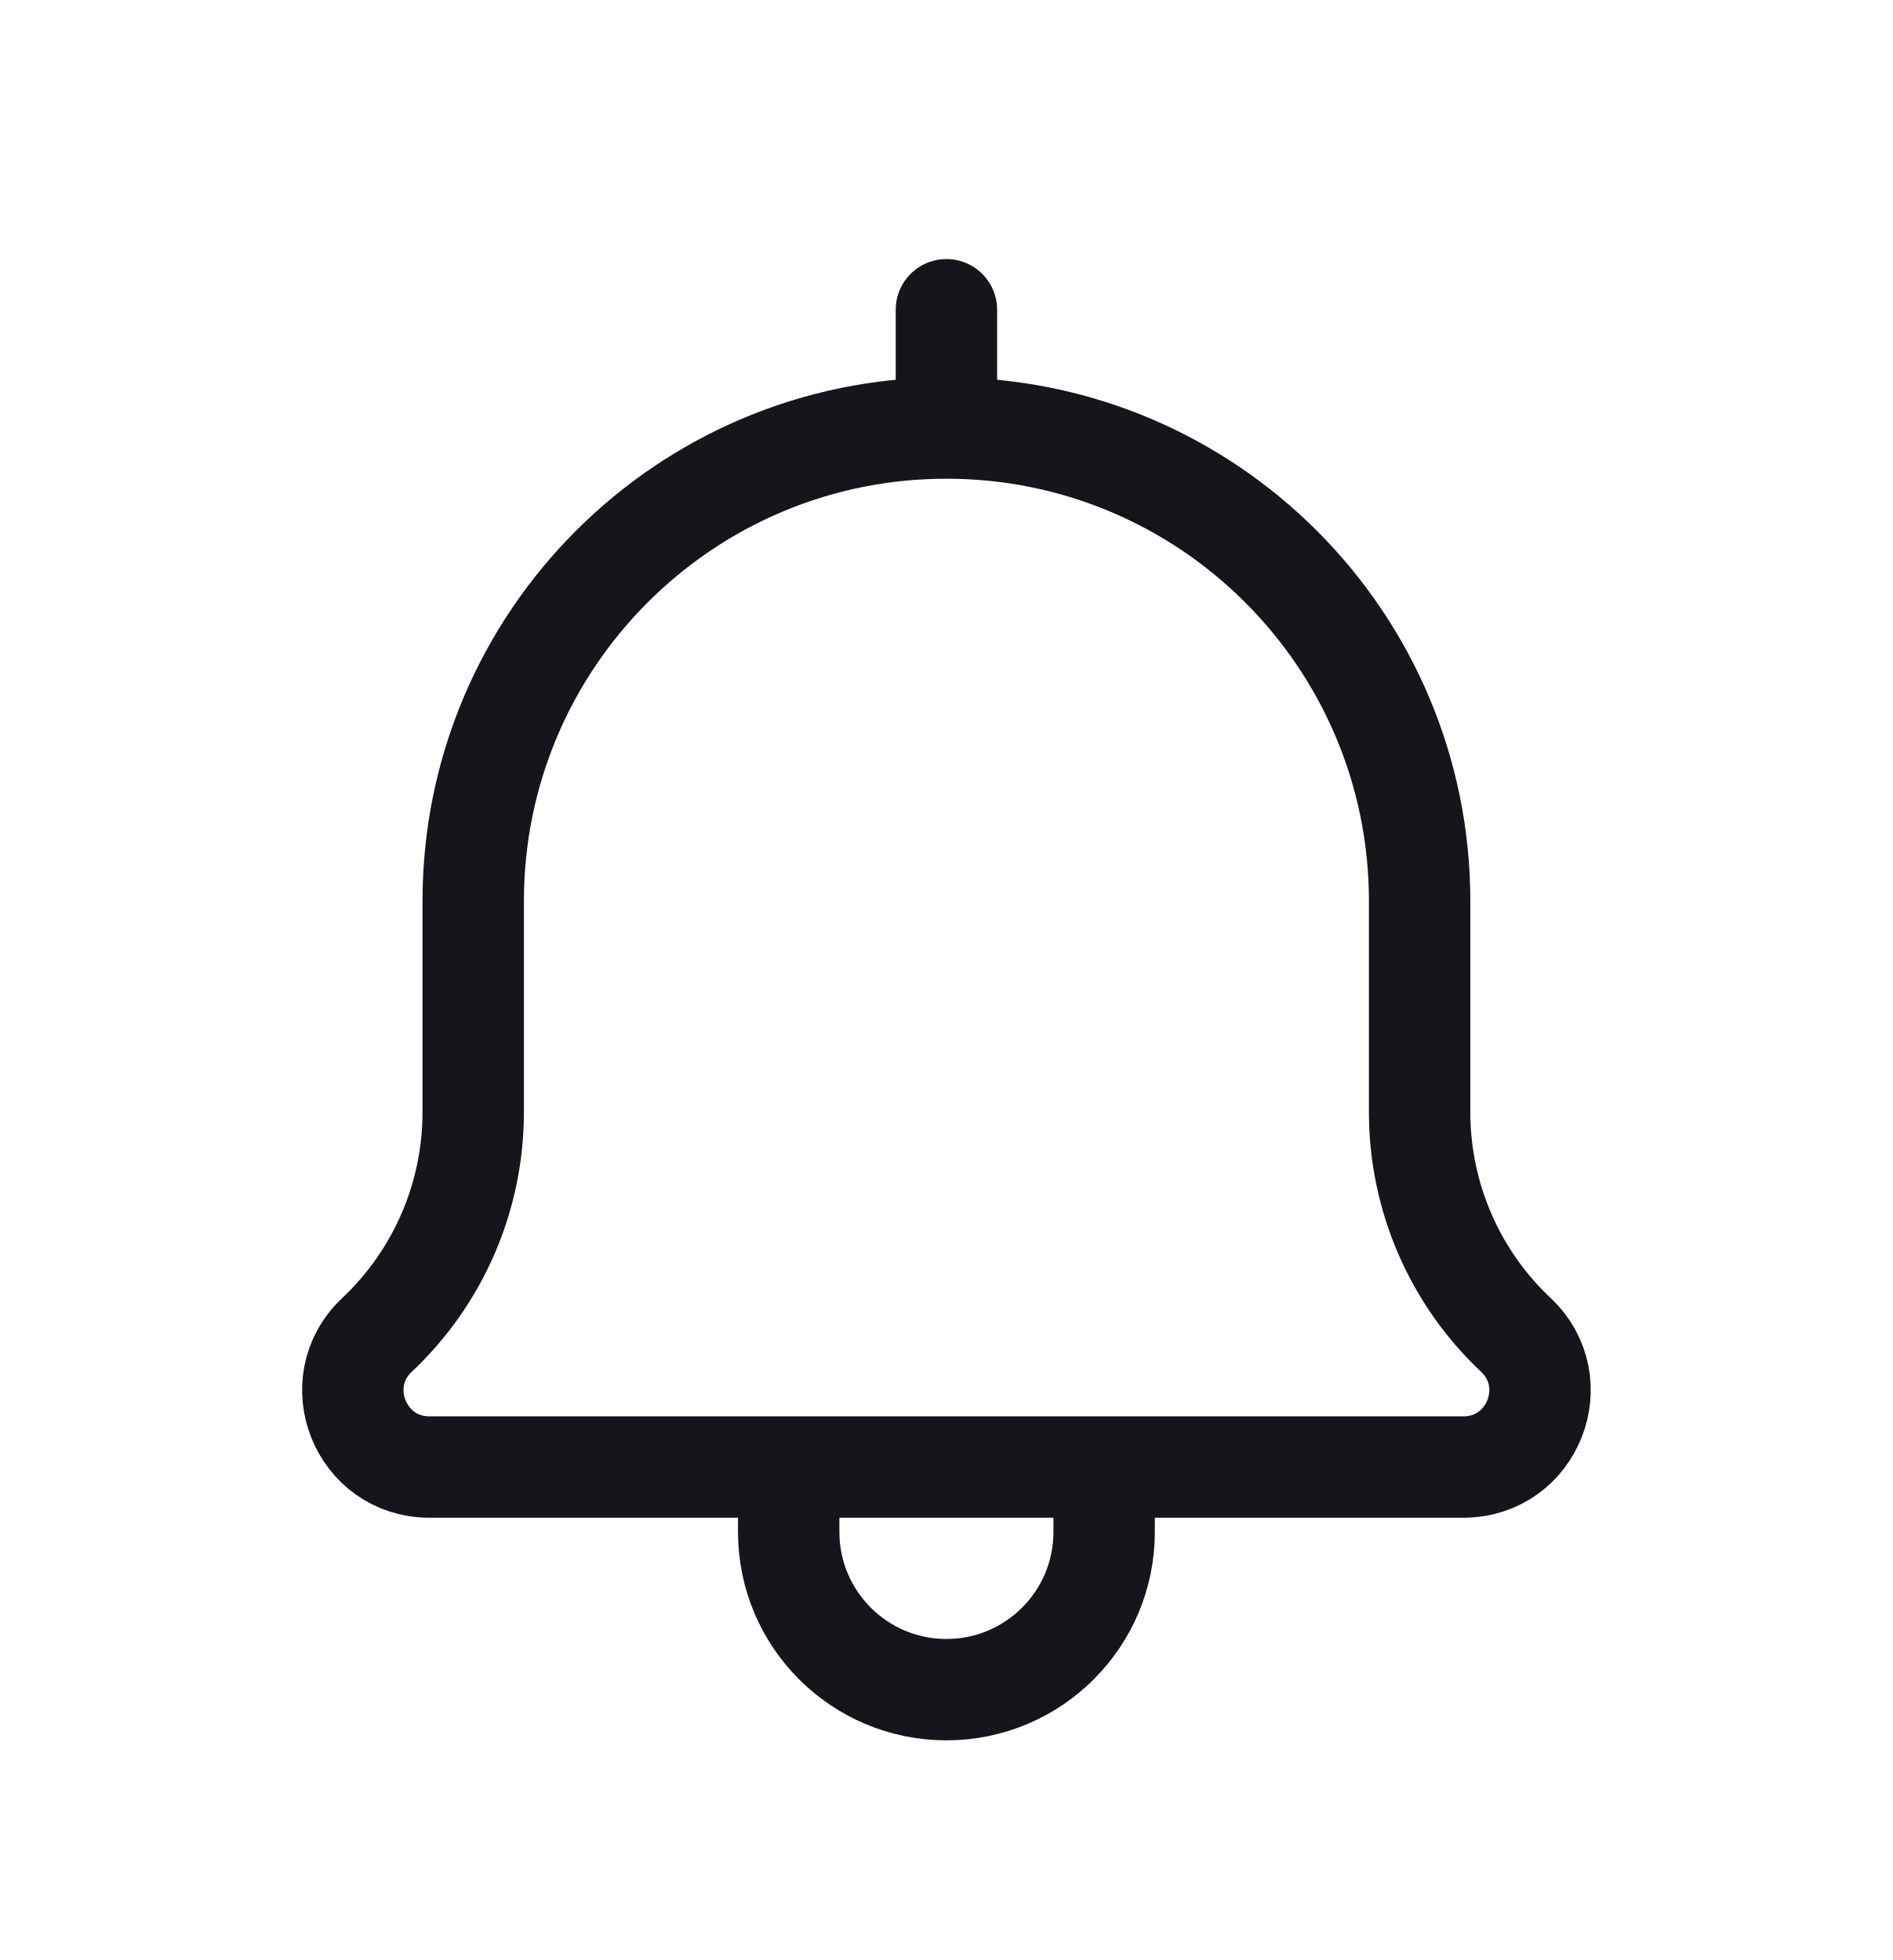
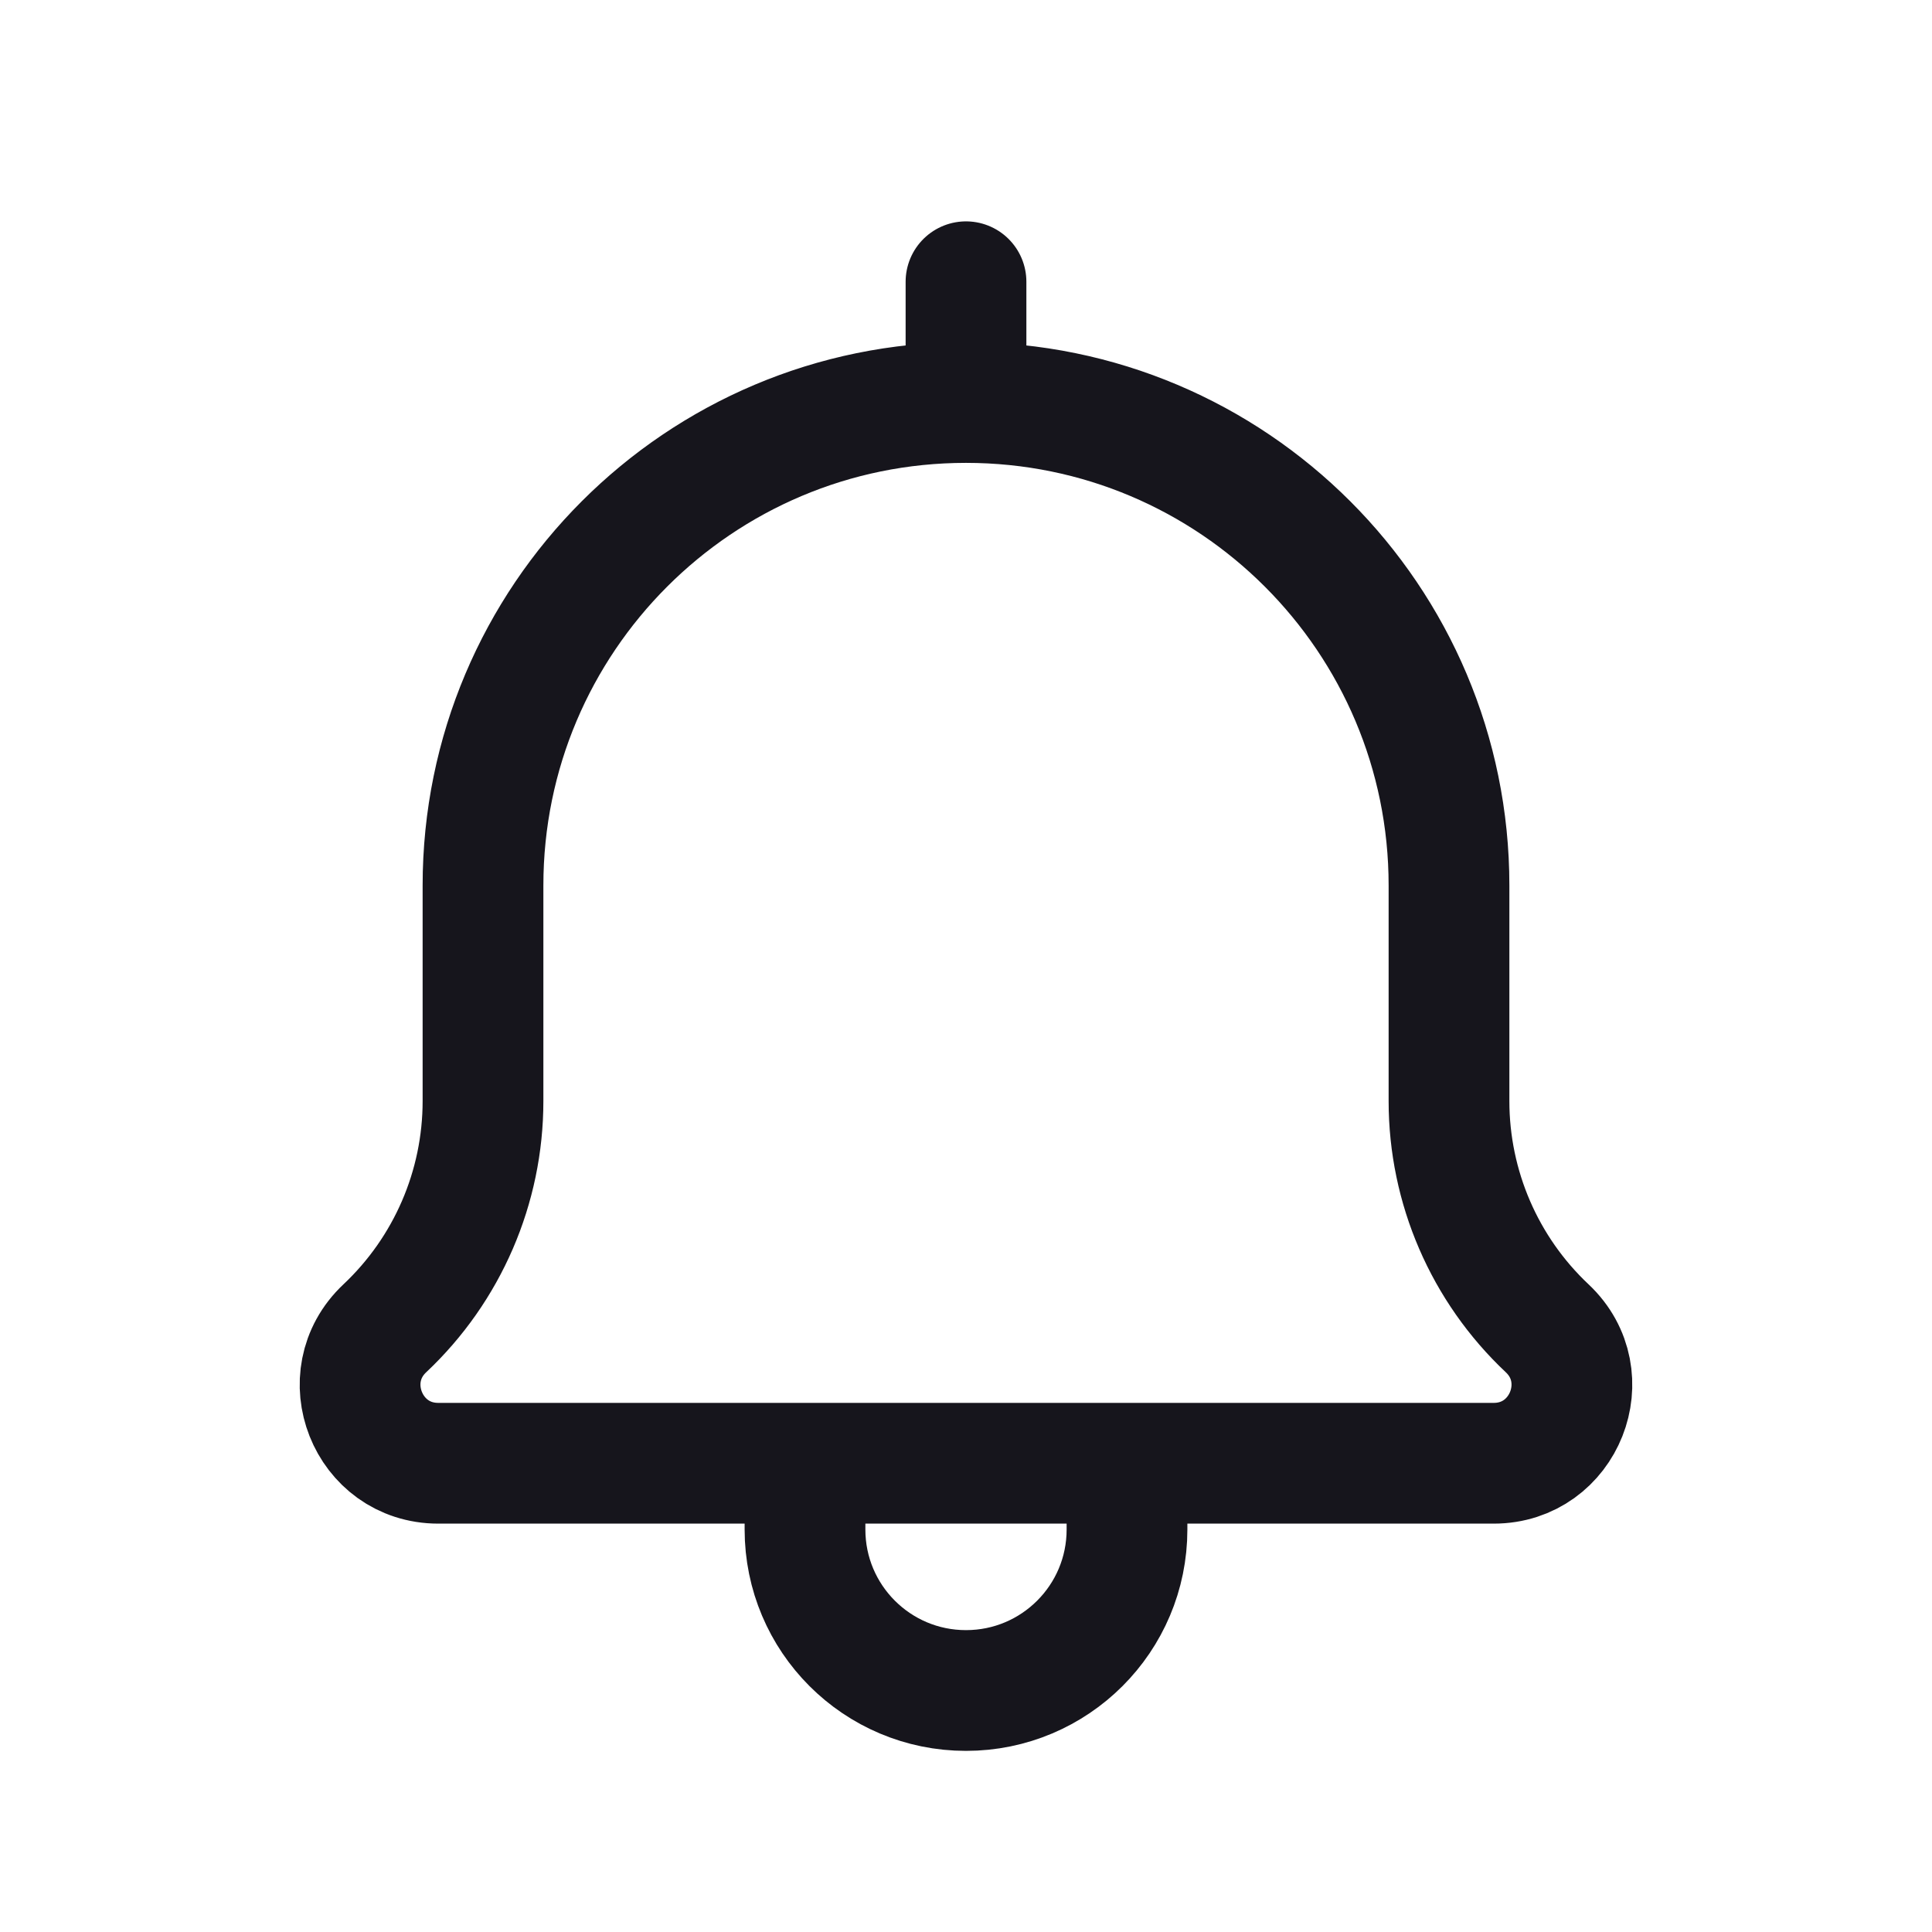
- <svg xmlns="http://www.w3.org/2000/svg" width="28" height="29" viewBox="0 0 28 29" fill="none">
-   <path d="M11.667 21.706H6.352C5.328 21.706 4.831 20.453 5.577 19.751C6.485 18.896 7 17.704 7 16.457V13.333C7 9.467 10.134 6.333 14 6.333M11.667 21.706V22.667C11.667 23.955 12.711 25 14 25C15.289 25 16.333 23.955 16.333 22.667V21.706M11.667 21.706H16.333M16.333 21.706H21.648C22.672 21.706 23.169 20.453 22.423 19.751C21.515 18.896 21 17.704 21 16.457V13.333C21 9.467 17.866 6.333 14 6.333M14 6.333V4.583" stroke="#16151C" stroke-width="1.5" stroke-linecap="round" stroke-linejoin="round" />
+ <svg xmlns="http://www.w3.org/2000/svg" viewBox="0 0 24 24" fill="none" stroke="#16151C">
+   <path d="M10 18.177H5.444C4.566 18.177 4.141 17.103 4.78 16.501C5.559 15.768 6 14.747 6 13.678V11C6 7.686 8.686 5 12 5M10 18.177V19C10 20.105 10.895 21 12 21C13.105 21 14 20.105 14 19V18.177M10 18.177H14M14 18.177H18.556C19.433 18.177 19.859 17.103 19.22 16.501C18.441 15.768 18 14.747 18 13.678V11C18 7.686 15.314 5 12 5M12 5V3.5" stroke-width="1.5" stroke-linecap="round" stroke-linejoin="round" />
</svg>
